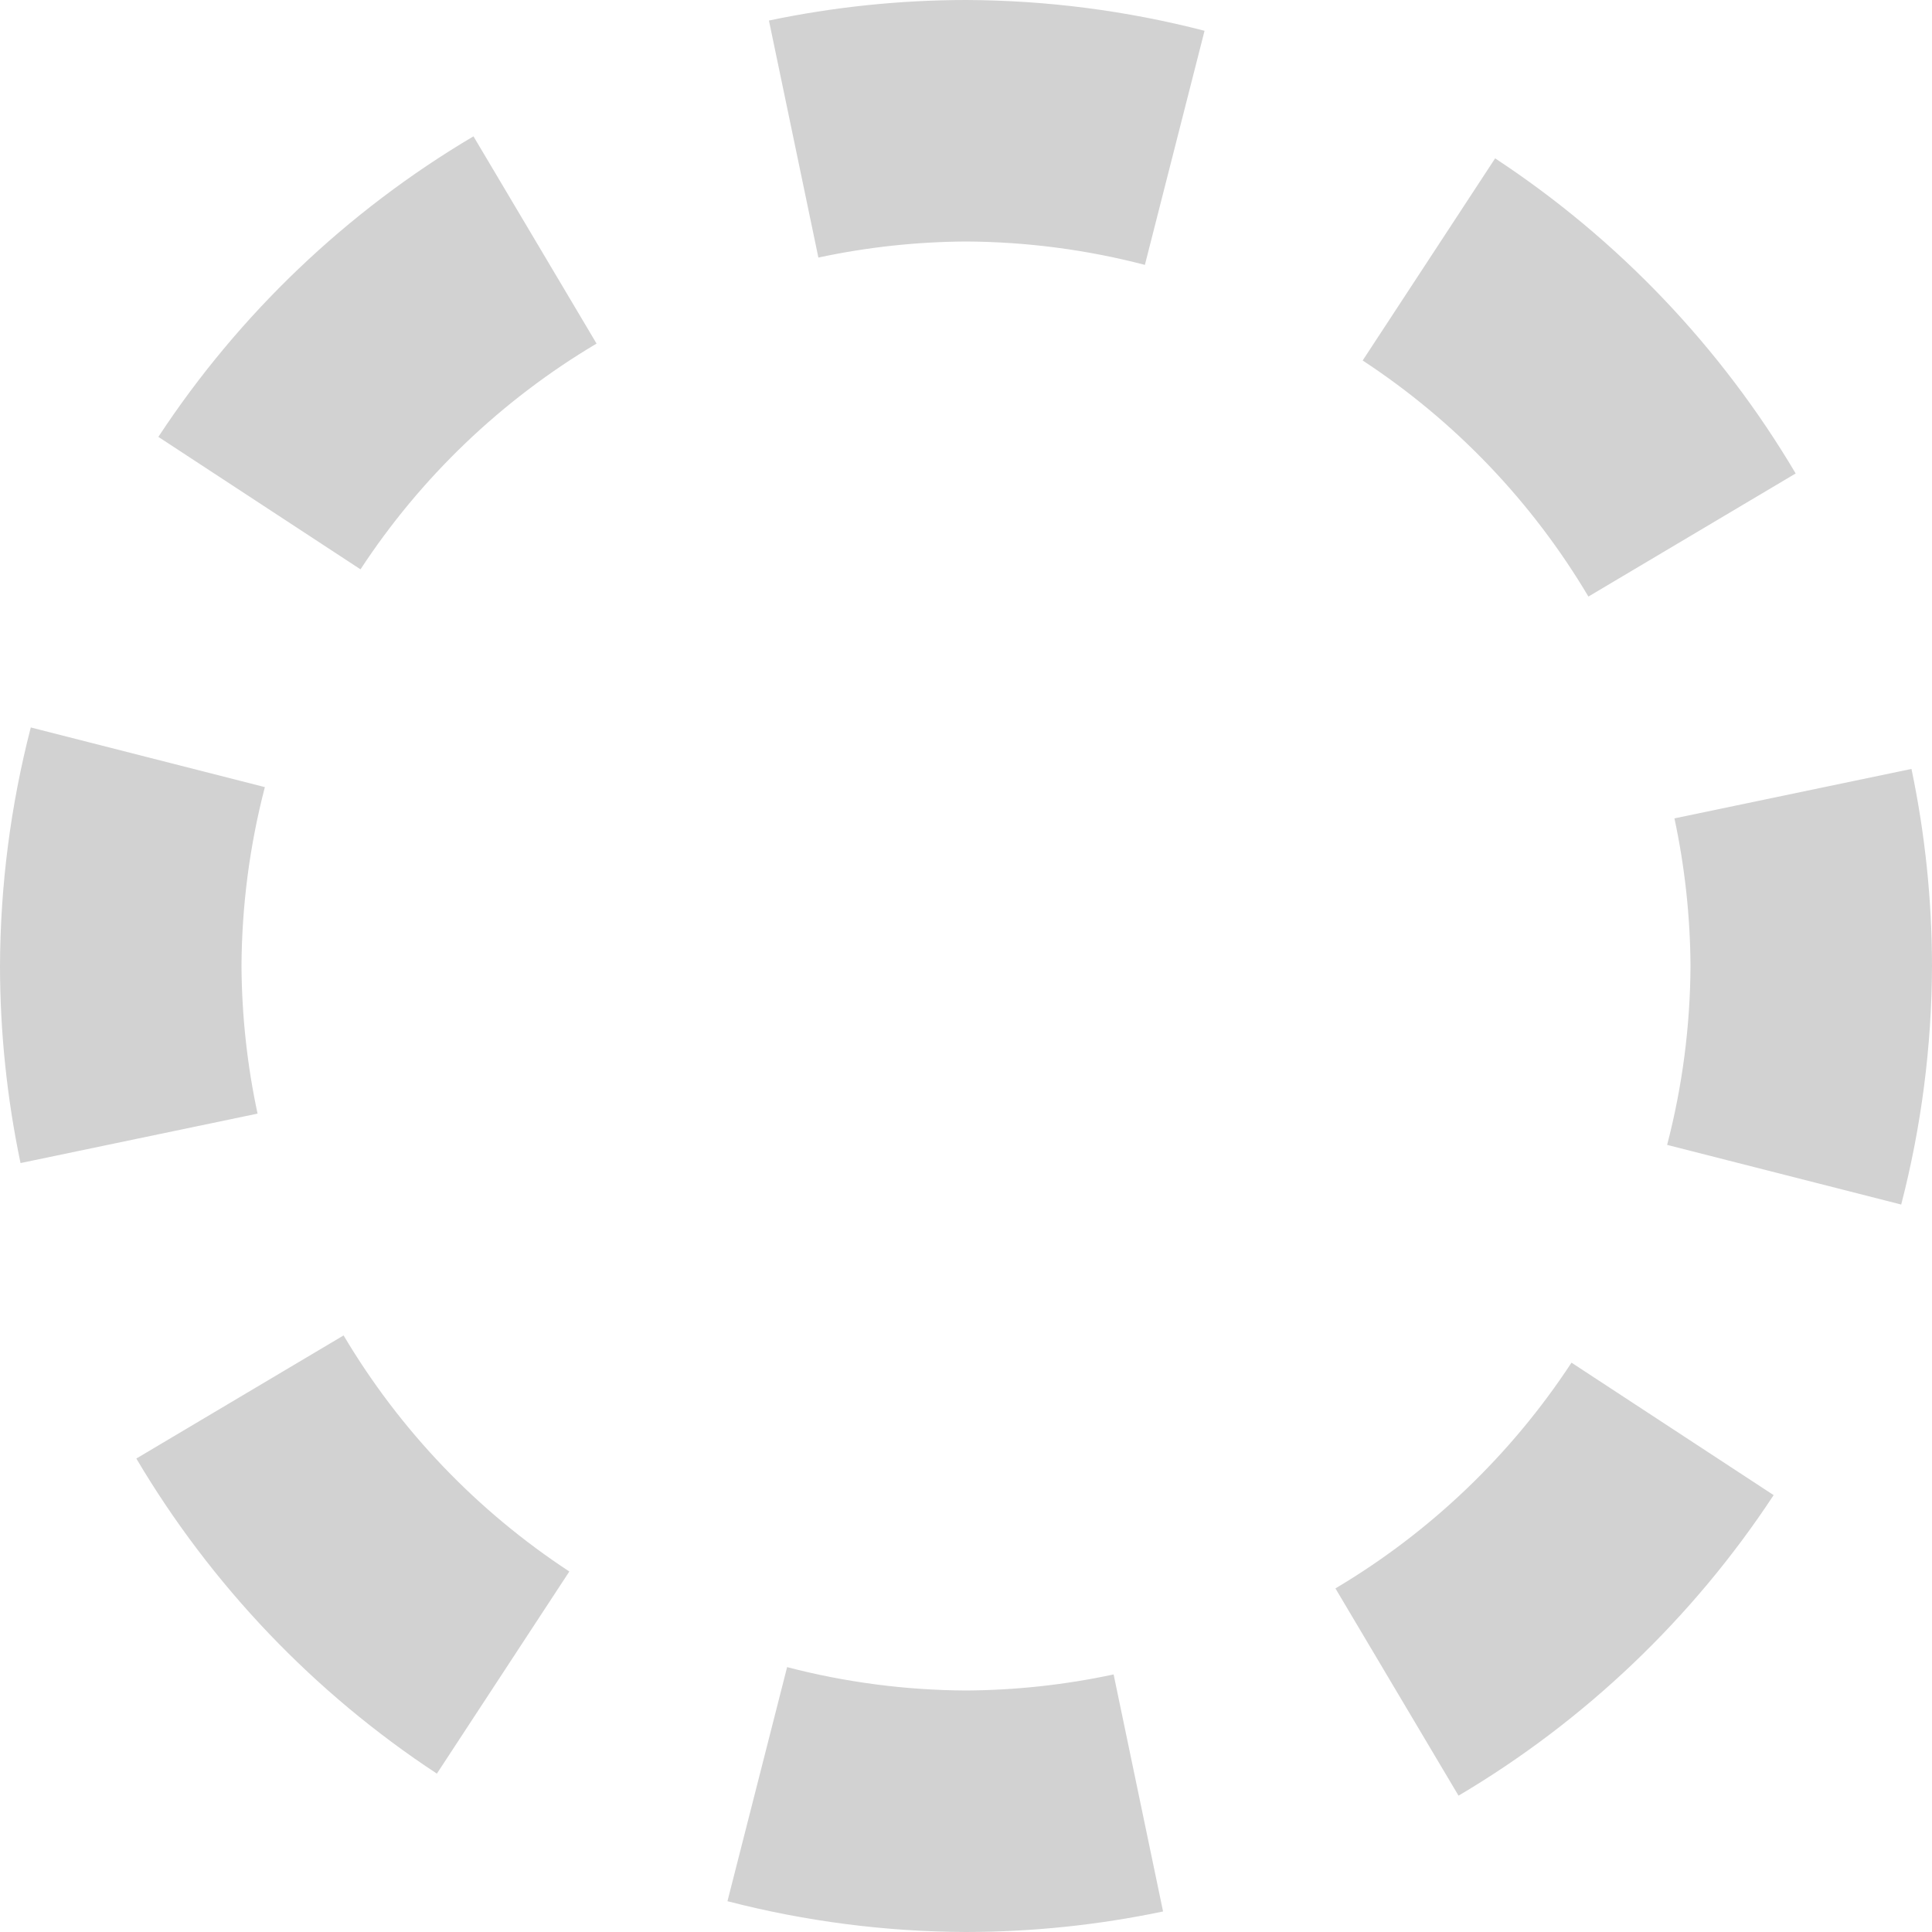
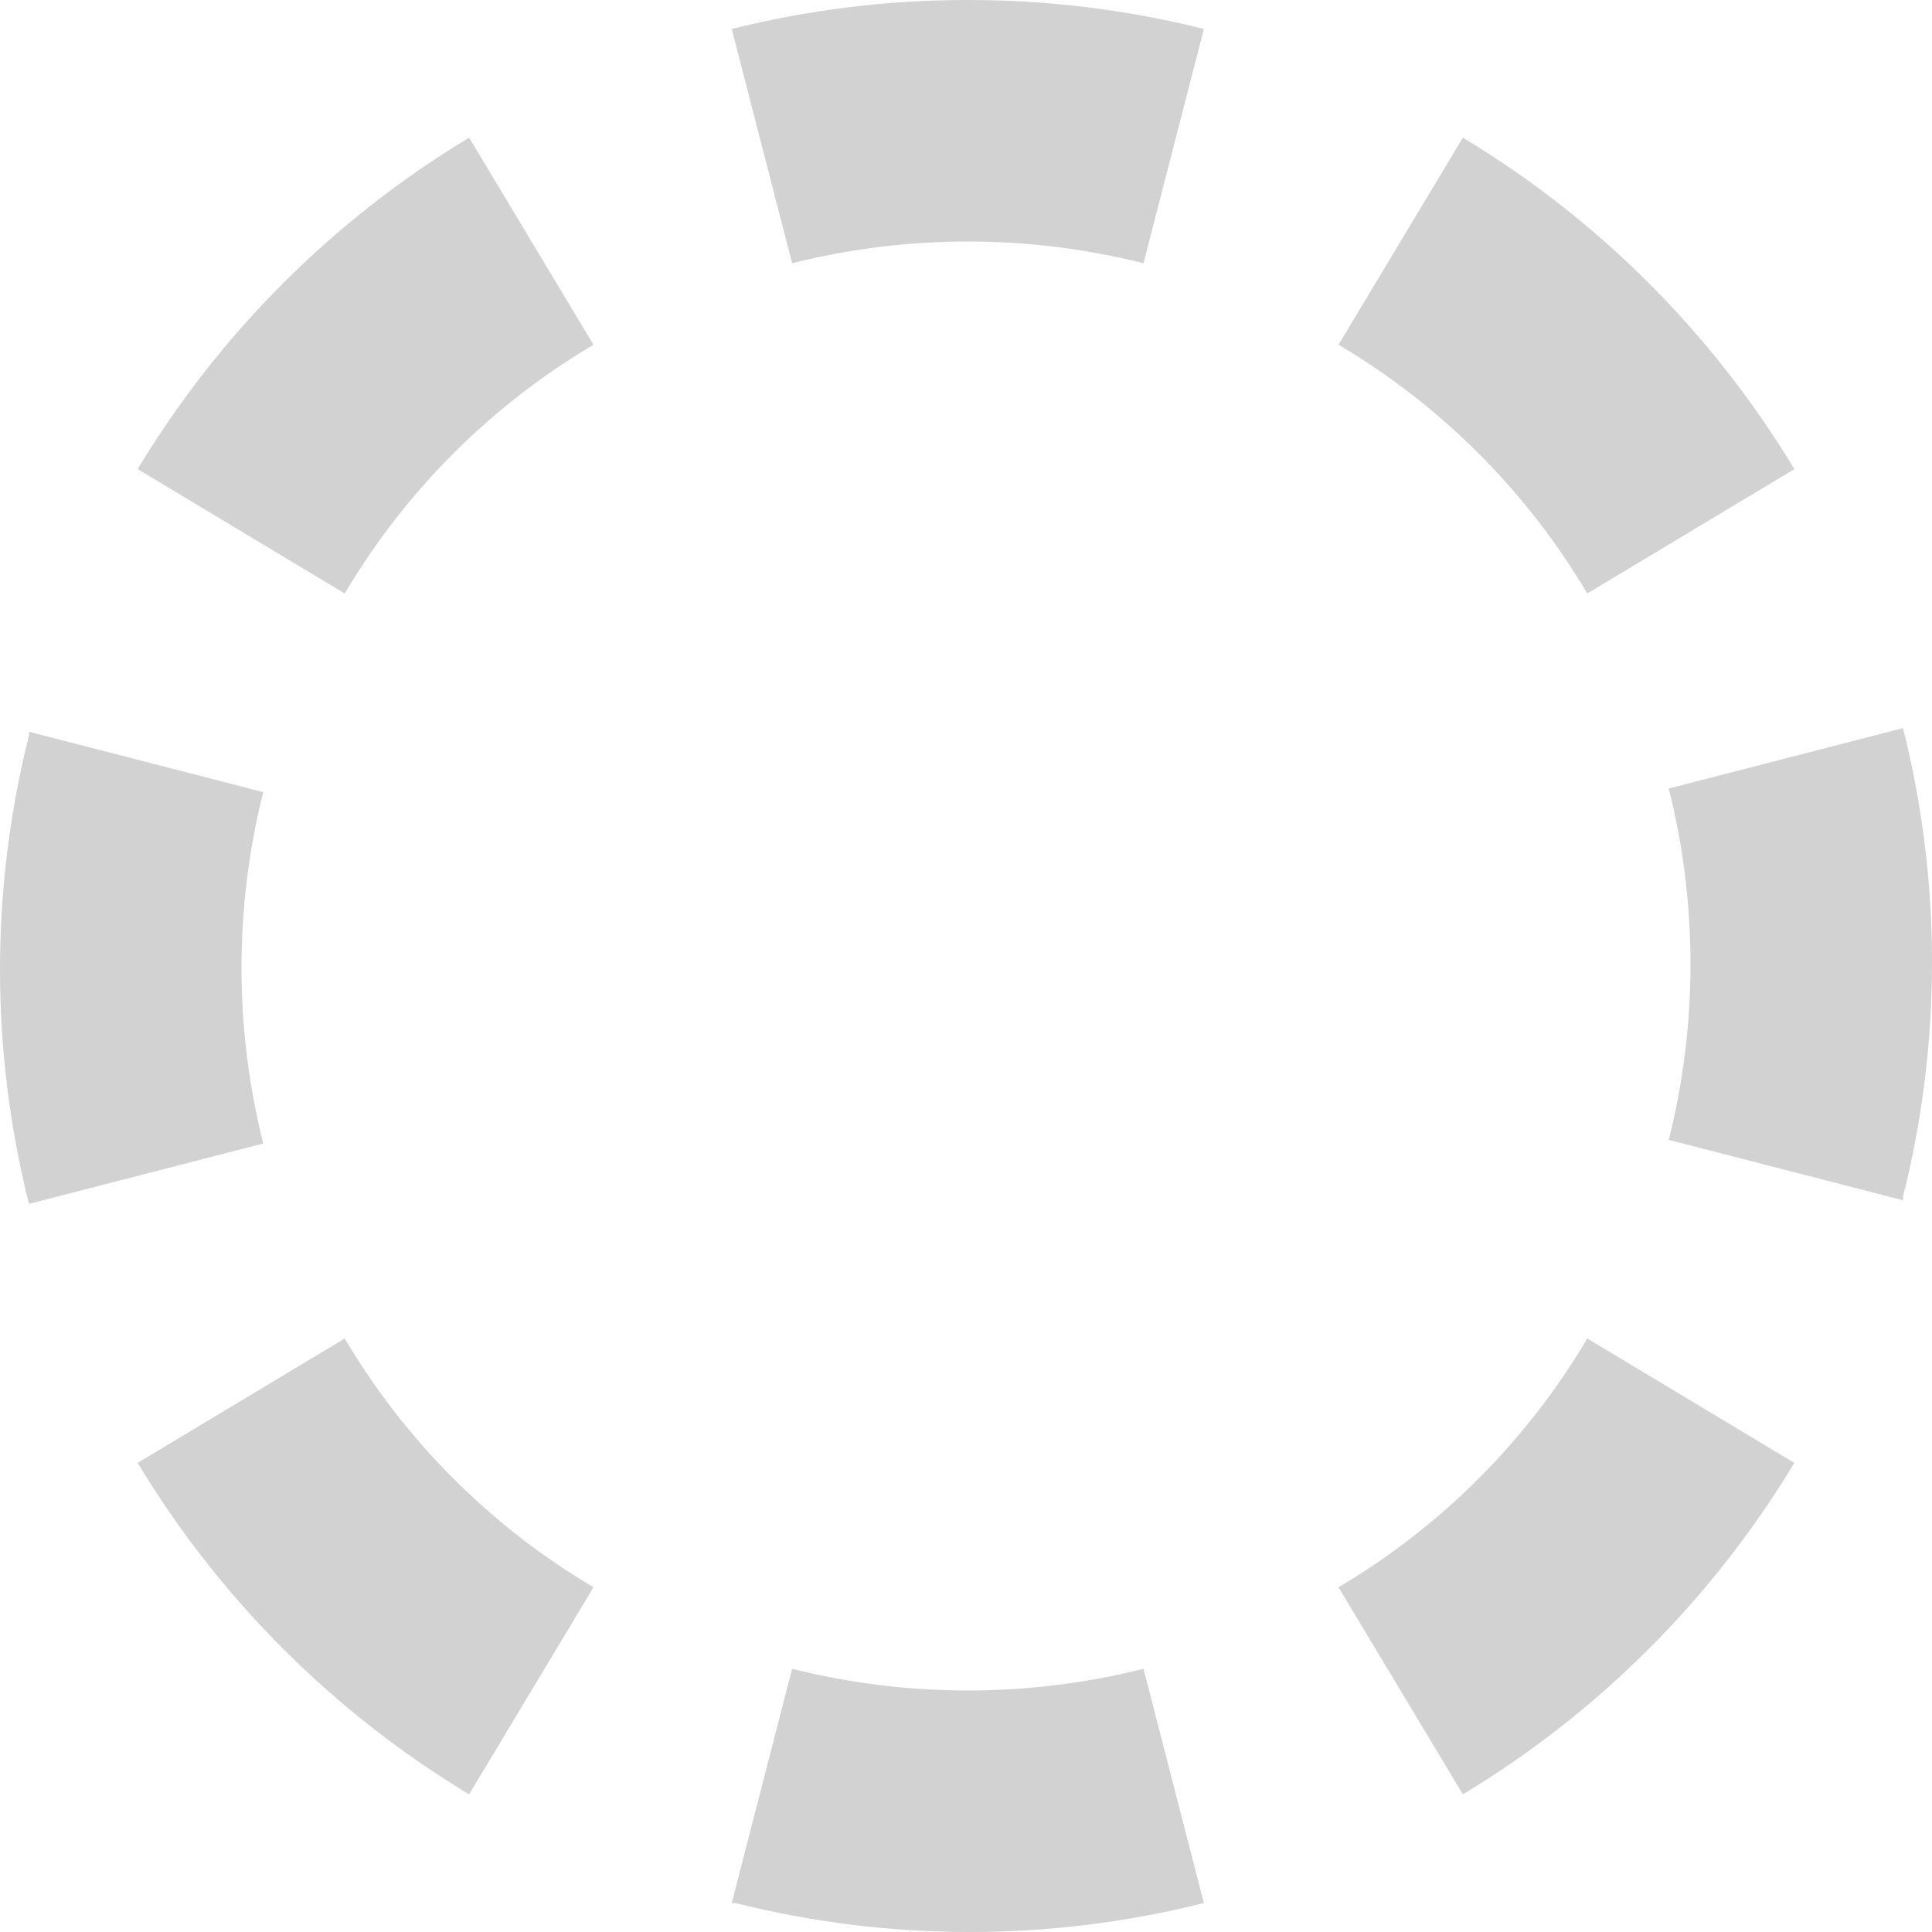
- <svg xmlns="http://www.w3.org/2000/svg" version="1.1" id="svg2" viewBox="0 0 30 30" height="32" width="32">
-   <defs id="defs4" />
-   <path id="path816" transform="scale(0.9374999)" d="M 16 0 A 16 16 0 0 0 12.736 0.34 L 13.555 4.266 A 12 12 0 0 1 16 4 A 12 12 0 0 1 18.963 4.387 L 19.951 0.51 A 16 16 0 0 0 16 0 z M 7.842 2.258 A 16 16 0 0 0 2.623 7.236 L 5.971 9.43 A 12 12 0 0 1 9.881 5.691 L 7.842 2.258 z M 24.764 2.623 L 22.57 5.971 A 12 12 0 0 1 26.309 9.881 L 29.742 7.842 A 16 16 0 0 0 24.764 2.623 z M 0.51 12.049 A 16 16 0 0 0 0 16 A 16 16 0 0 0 0.34 19.264 L 4.266 18.445 A 12 12 0 0 1 4 16 A 12 12 0 0 1 4.387 13.037 L 0.51 12.049 z M 31.66 12.736 L 27.734 13.555 A 12 12 0 0 1 28 16 A 12 12 0 0 1 27.613 18.963 L 31.49 19.951 A 16 16 0 0 0 32 16 A 16 16 0 0 0 31.66 12.736 z M 5.691 22.119 L 2.258 24.158 A 16 16 0 0 0 7.236 29.377 L 9.43 26.029 A 12 12 0 0 1 5.691 22.119 z M 26.029 22.57 A 12 12 0 0 1 22.119 26.309 L 24.158 29.742 A 16 16 0 0 0 29.377 24.764 L 26.029 22.57 z M 13.037 27.613 L 12.049 31.49 A 16 16 0 0 0 16 32 A 16 16 0 0 0 19.264 31.66 L 18.445 27.734 A 12 12 0 0 1 16 28 A 12 12 0 0 1 13.037 27.613 z " style="opacity:1;vector-effect:none;fill:#d2d2d2;fill-opacity:1;stroke:none;stroke-width:4;stroke-linecap:square;stroke-linejoin:bevel;stroke-miterlimit:4;stroke-dasharray:4, 8;stroke-dashoffset:3.2;stroke-opacity:1" />
+ <svg xmlns="http://www.w3.org/2000/svg" height="16" width="16" version="1.1" viewBox="0 0 16 16" data-name="Layer 2" id="Layer_2">
+   <defs id="defs4">
+     <style id="style2">.cls-1{fill:#cacaca;}</style>
+   </defs>
+   <path style="fill:#d2d2d2;stroke-width:0.5;fill-opacity:1" id="path6" d="M 8,7.8e-5 A 8,8 0 0 0 6.06,0.24 l 0.5,1.94 a 5.97,5.97 0 0 1 2.91,0 L 9.97,0.24 A 8,8 0 0 0 8,7.8e-5 Z M 3.885,1.14 4.915,2.855 A 5.86,5.86 0 0 0 2.855,4.915 L 1.14,3.885 A 8.07,8.07 0 0 1 3.885,1.14 Z M 0.24,6.06 2.18,6.56 a 5.97,5.97 0 0 0 0,2.91 L 0.24,9.97 a 7.96,7.96 0 0 1 0,-3.88 z m 0.9,6.055 1.715,-1.03 a 5.86,5.86 0 0 0 2.06,2.06 L 3.885,14.86 A 8.07,8.07 0 0 1 1.14,12.115 Z m 4.92,3.645 0.5,-1.94 a 5.97,5.97 0 0 0 2.91,0 l 0.5,1.94 a 7.96,7.96 0 0 1 -3.88,0 z M 12.115,14.86 11.085,13.145 a 5.86,5.86 0 0 0 2.06,-2.06 l 1.715,1.03 A 8.07,8.07 0 0 1 12.115,14.86 Z M 15.76,9.94 13.82,9.44 a 5.97,5.97 0 0 0 0,-2.91 l 1.94,-0.5 a 7.96,7.96 0 0 1 0,3.88 z M 14.86,3.885 13.145,4.915 A 5.86,5.86 0 0 0 11.085,2.855 l 1.03,-1.715 a 8.07,8.07 0 0 1 2.745,2.745 z" class="cls-1" />
</svg>
